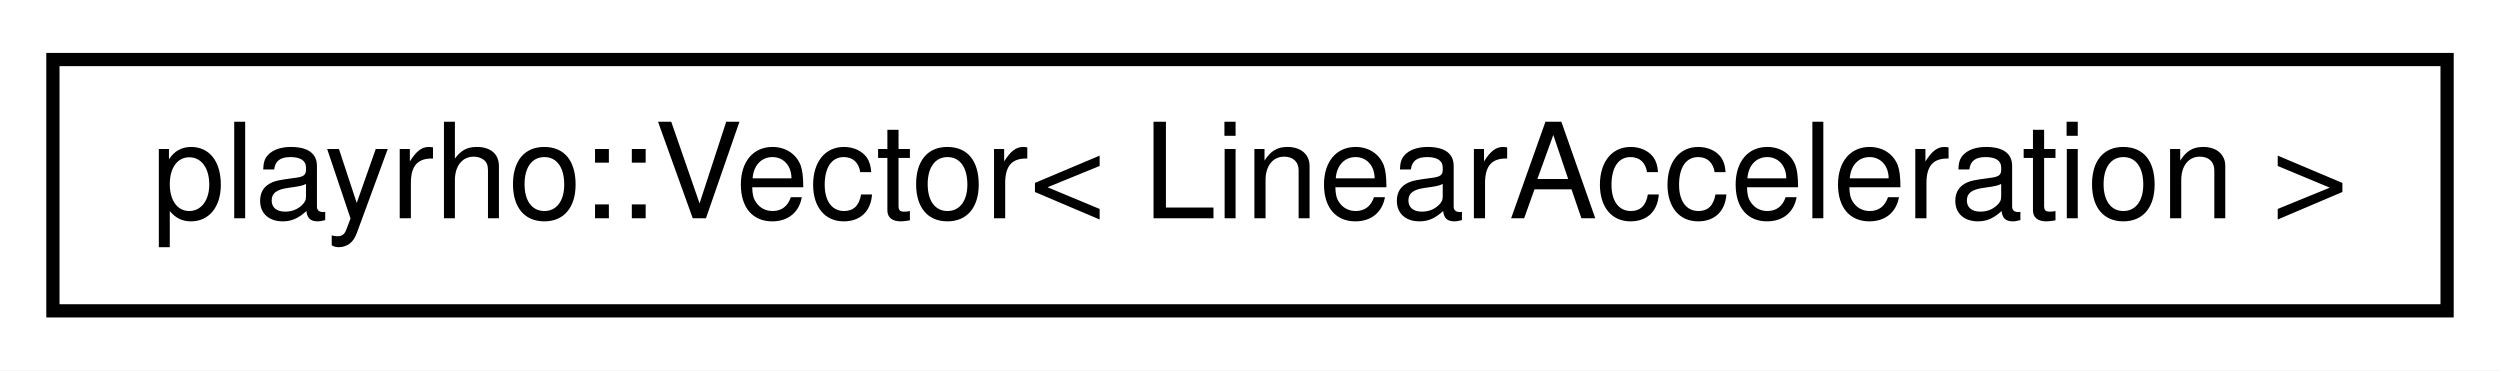
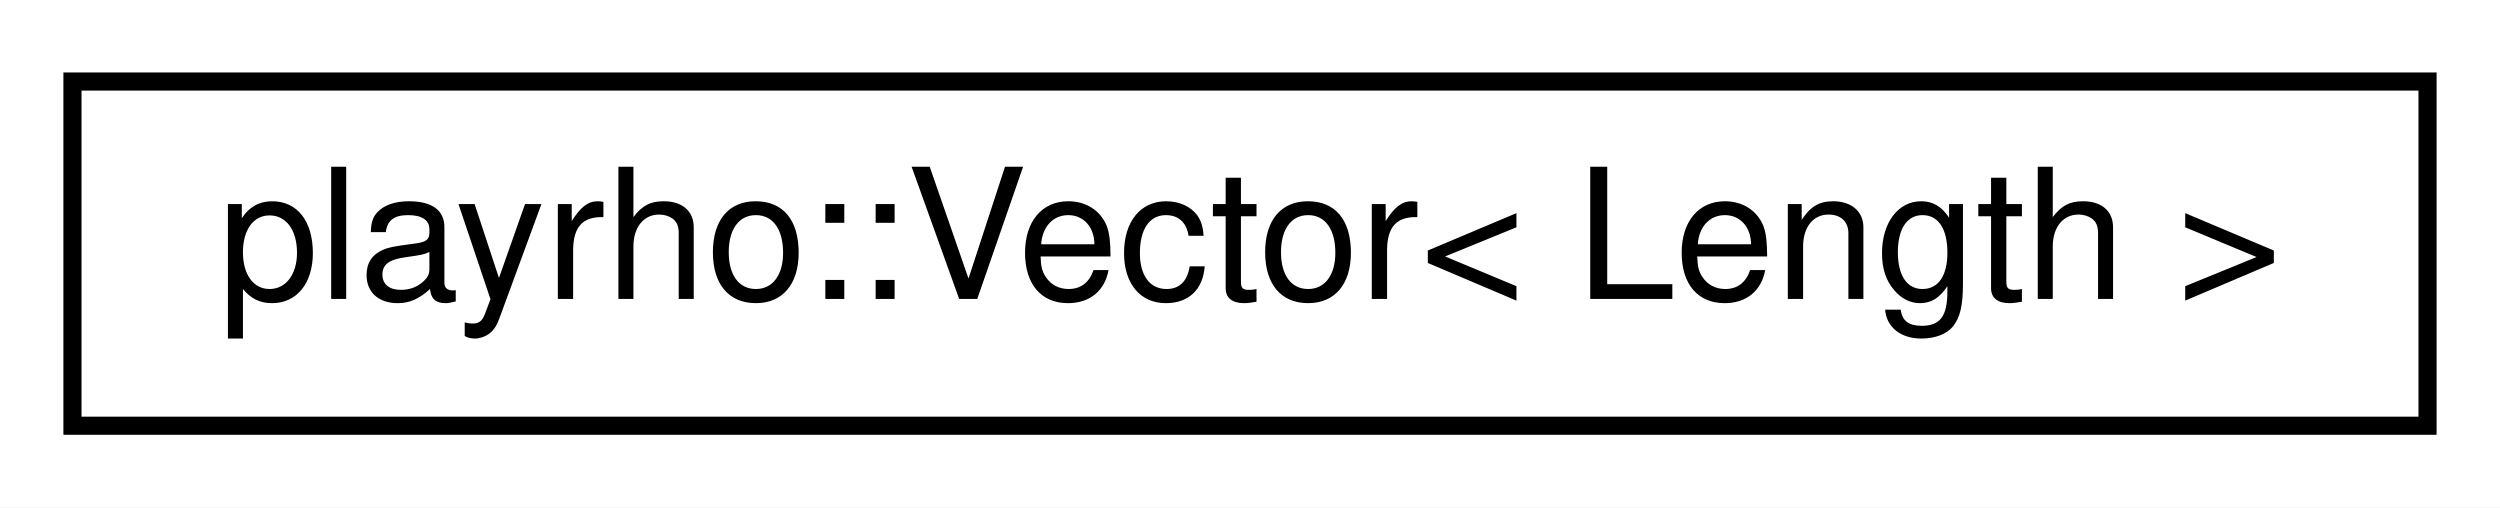
- <svg xmlns="http://www.w3.org/2000/svg" xmlns:xlink="http://www.w3.org/1999/xlink" width="189pt" height="28pt" viewBox="0.00 0.00 189.00 28.00">
+ <svg xmlns="http://www.w3.org/2000/svg" xmlns:xlink="http://www.w3.org/1999/xlink" width="138pt" height="28pt" viewBox="0.00 0.00 138.00 28.00">
  <g id="graph0" class="graph" transform="scale(1 1) rotate(0) translate(4 24)">
-     <polygon fill="white" stroke="transparent" points="-4,4 -4,-24 185,-24 185,4 -4,4" />
+     <polygon fill="white" stroke="transparent" points="-4,4 -4,-24 134,-24 134,4 -4,4" />
    <g id="node1" class="node">
      <g id="a_node1">
        <a xlink:href="structplayrho_1_1Vector.html" target="_top" xlink:title=" ">
-           <polygon fill="white" stroke="black" points="0,-0.5 0,-19.5 181,-19.5 181,-0.5 0,-0.5" />
-           <text text-anchor="middle" x="90.5" y="-7.5" font-family="Helvetica,sans-Serif" font-size="10.00">playrho::Vector&lt; LinearAcceleration &gt;</text>
+           <polygon fill="white" stroke="black" points="0,-0.5 0,-19.5 130,-19.5 130,-0.5 0,-0.5" />
+           <text text-anchor="middle" x="65" y="-7.5" font-family="Helvetica,sans-Serif" font-size="10.00">playrho::Vector&lt; Length &gt;</text>
        </a>
      </g>
    </g>
  </g>
</svg>
